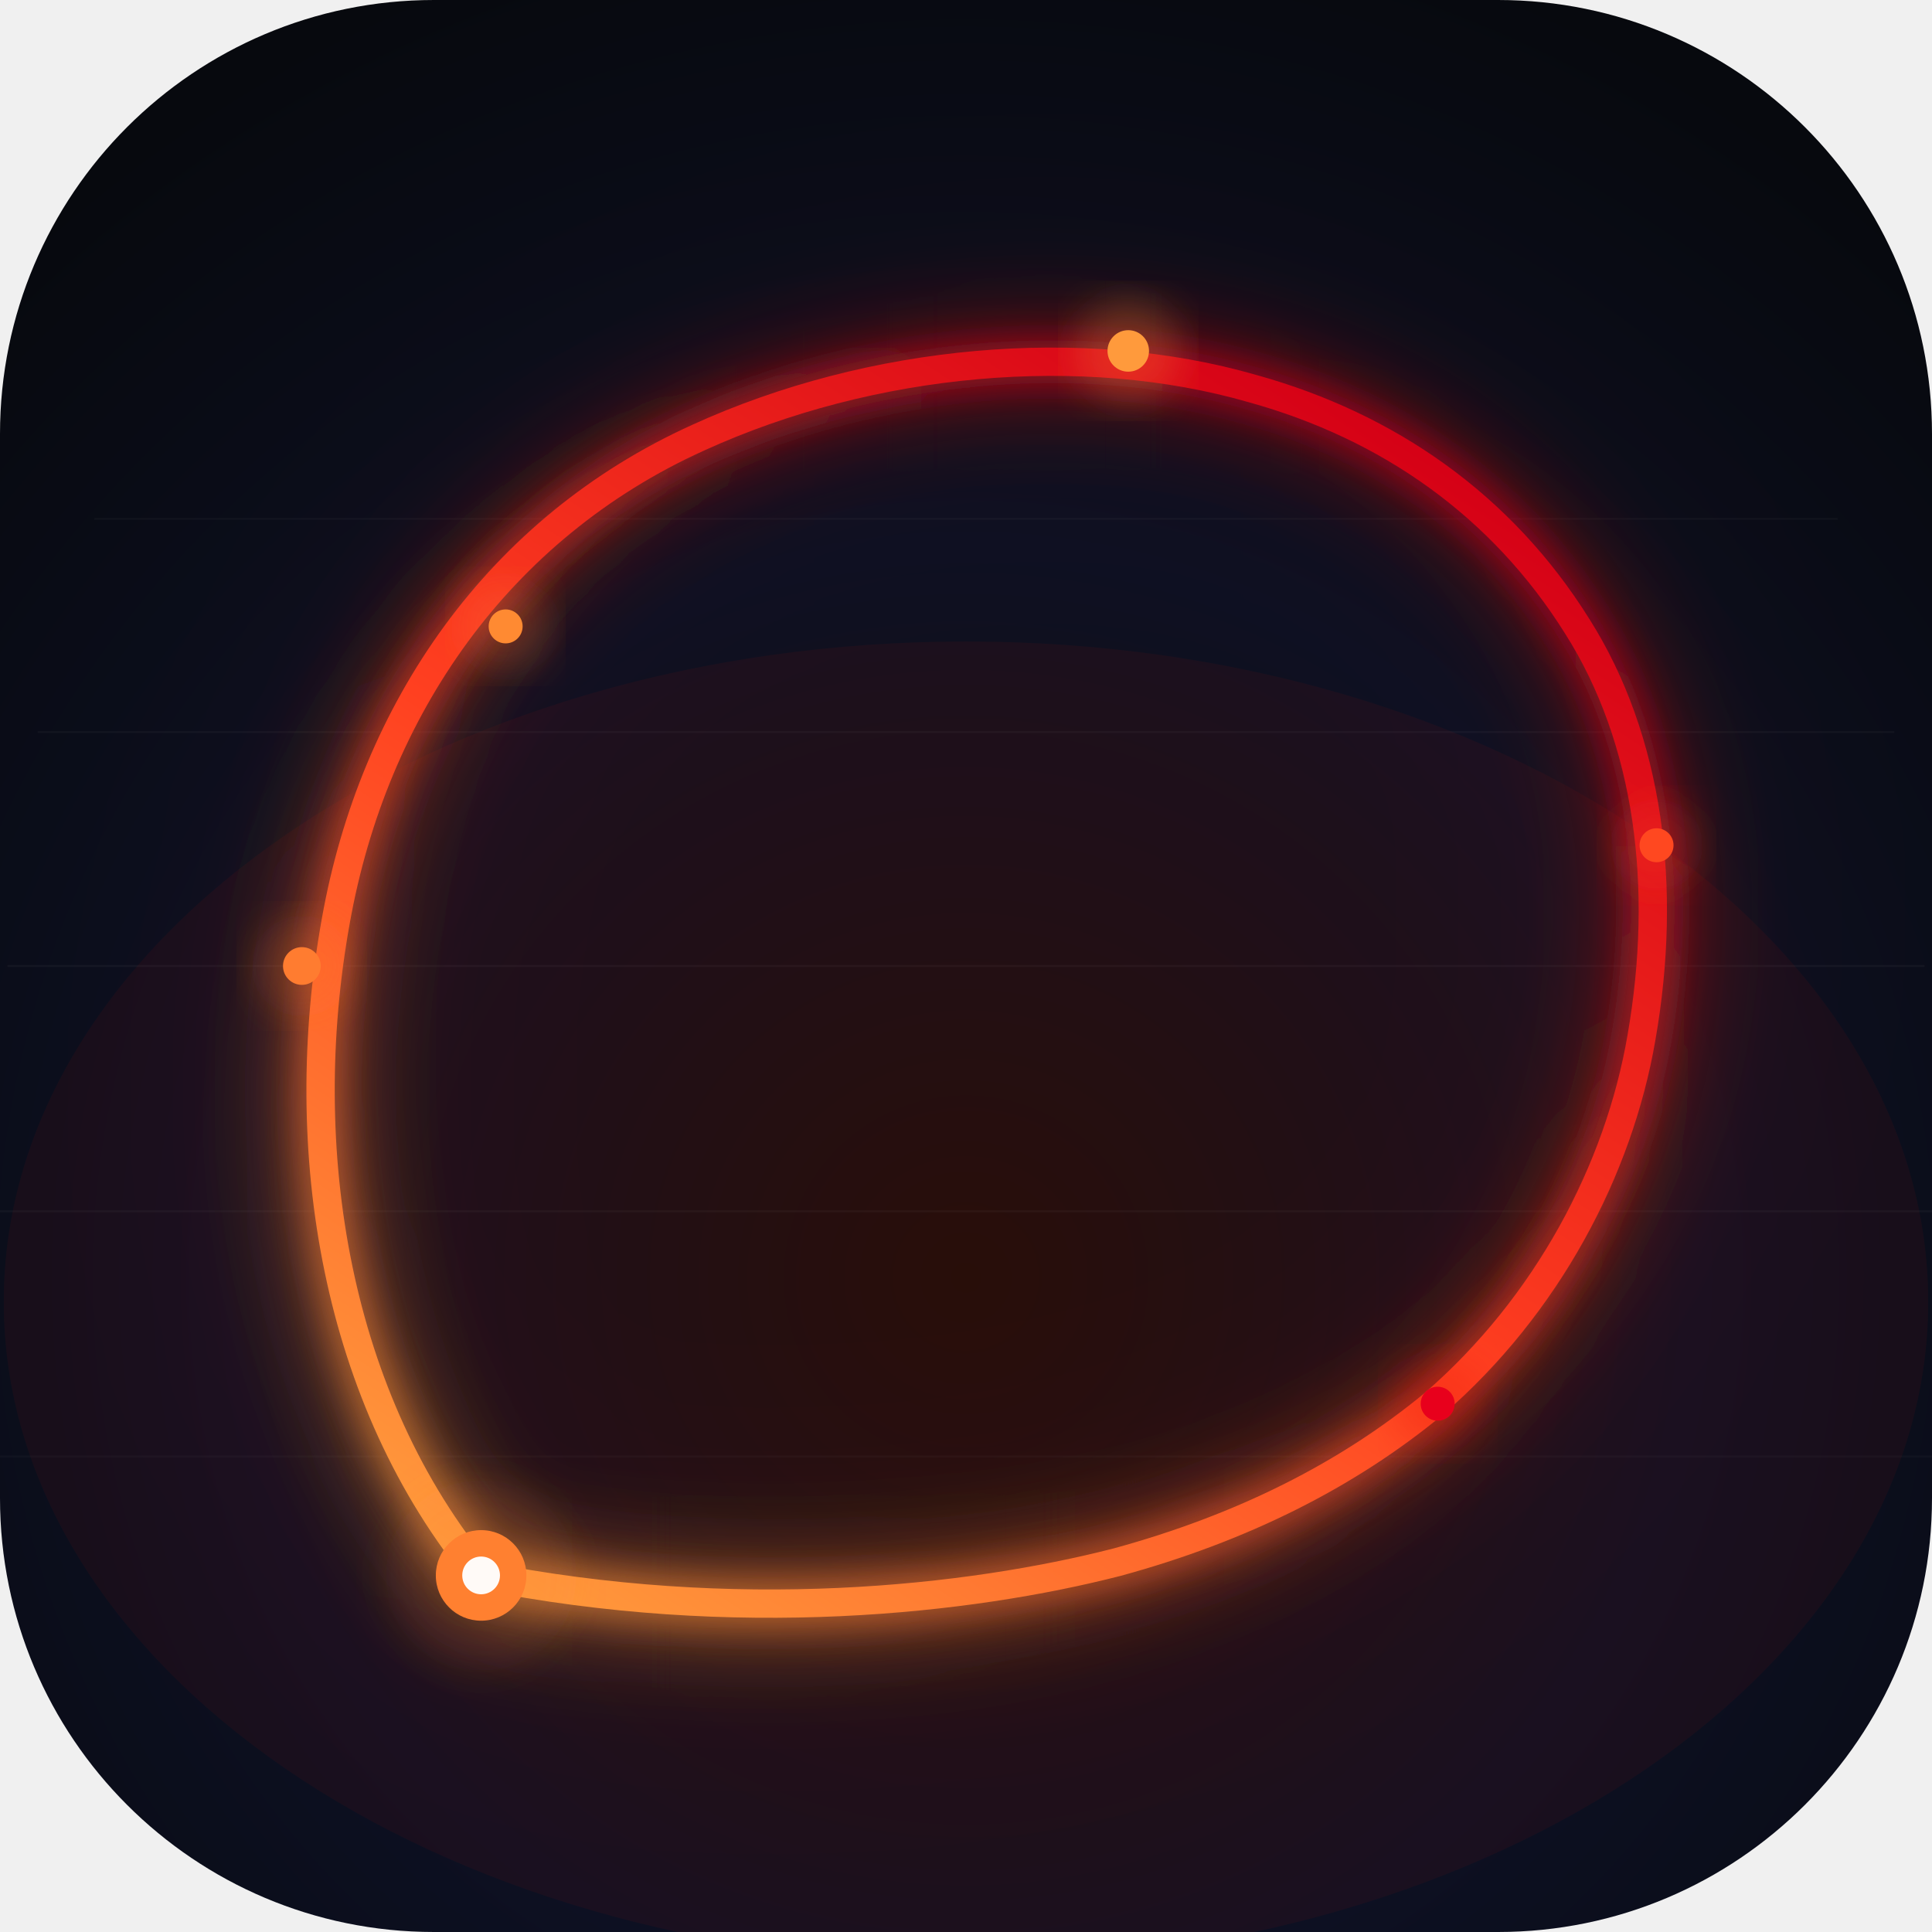
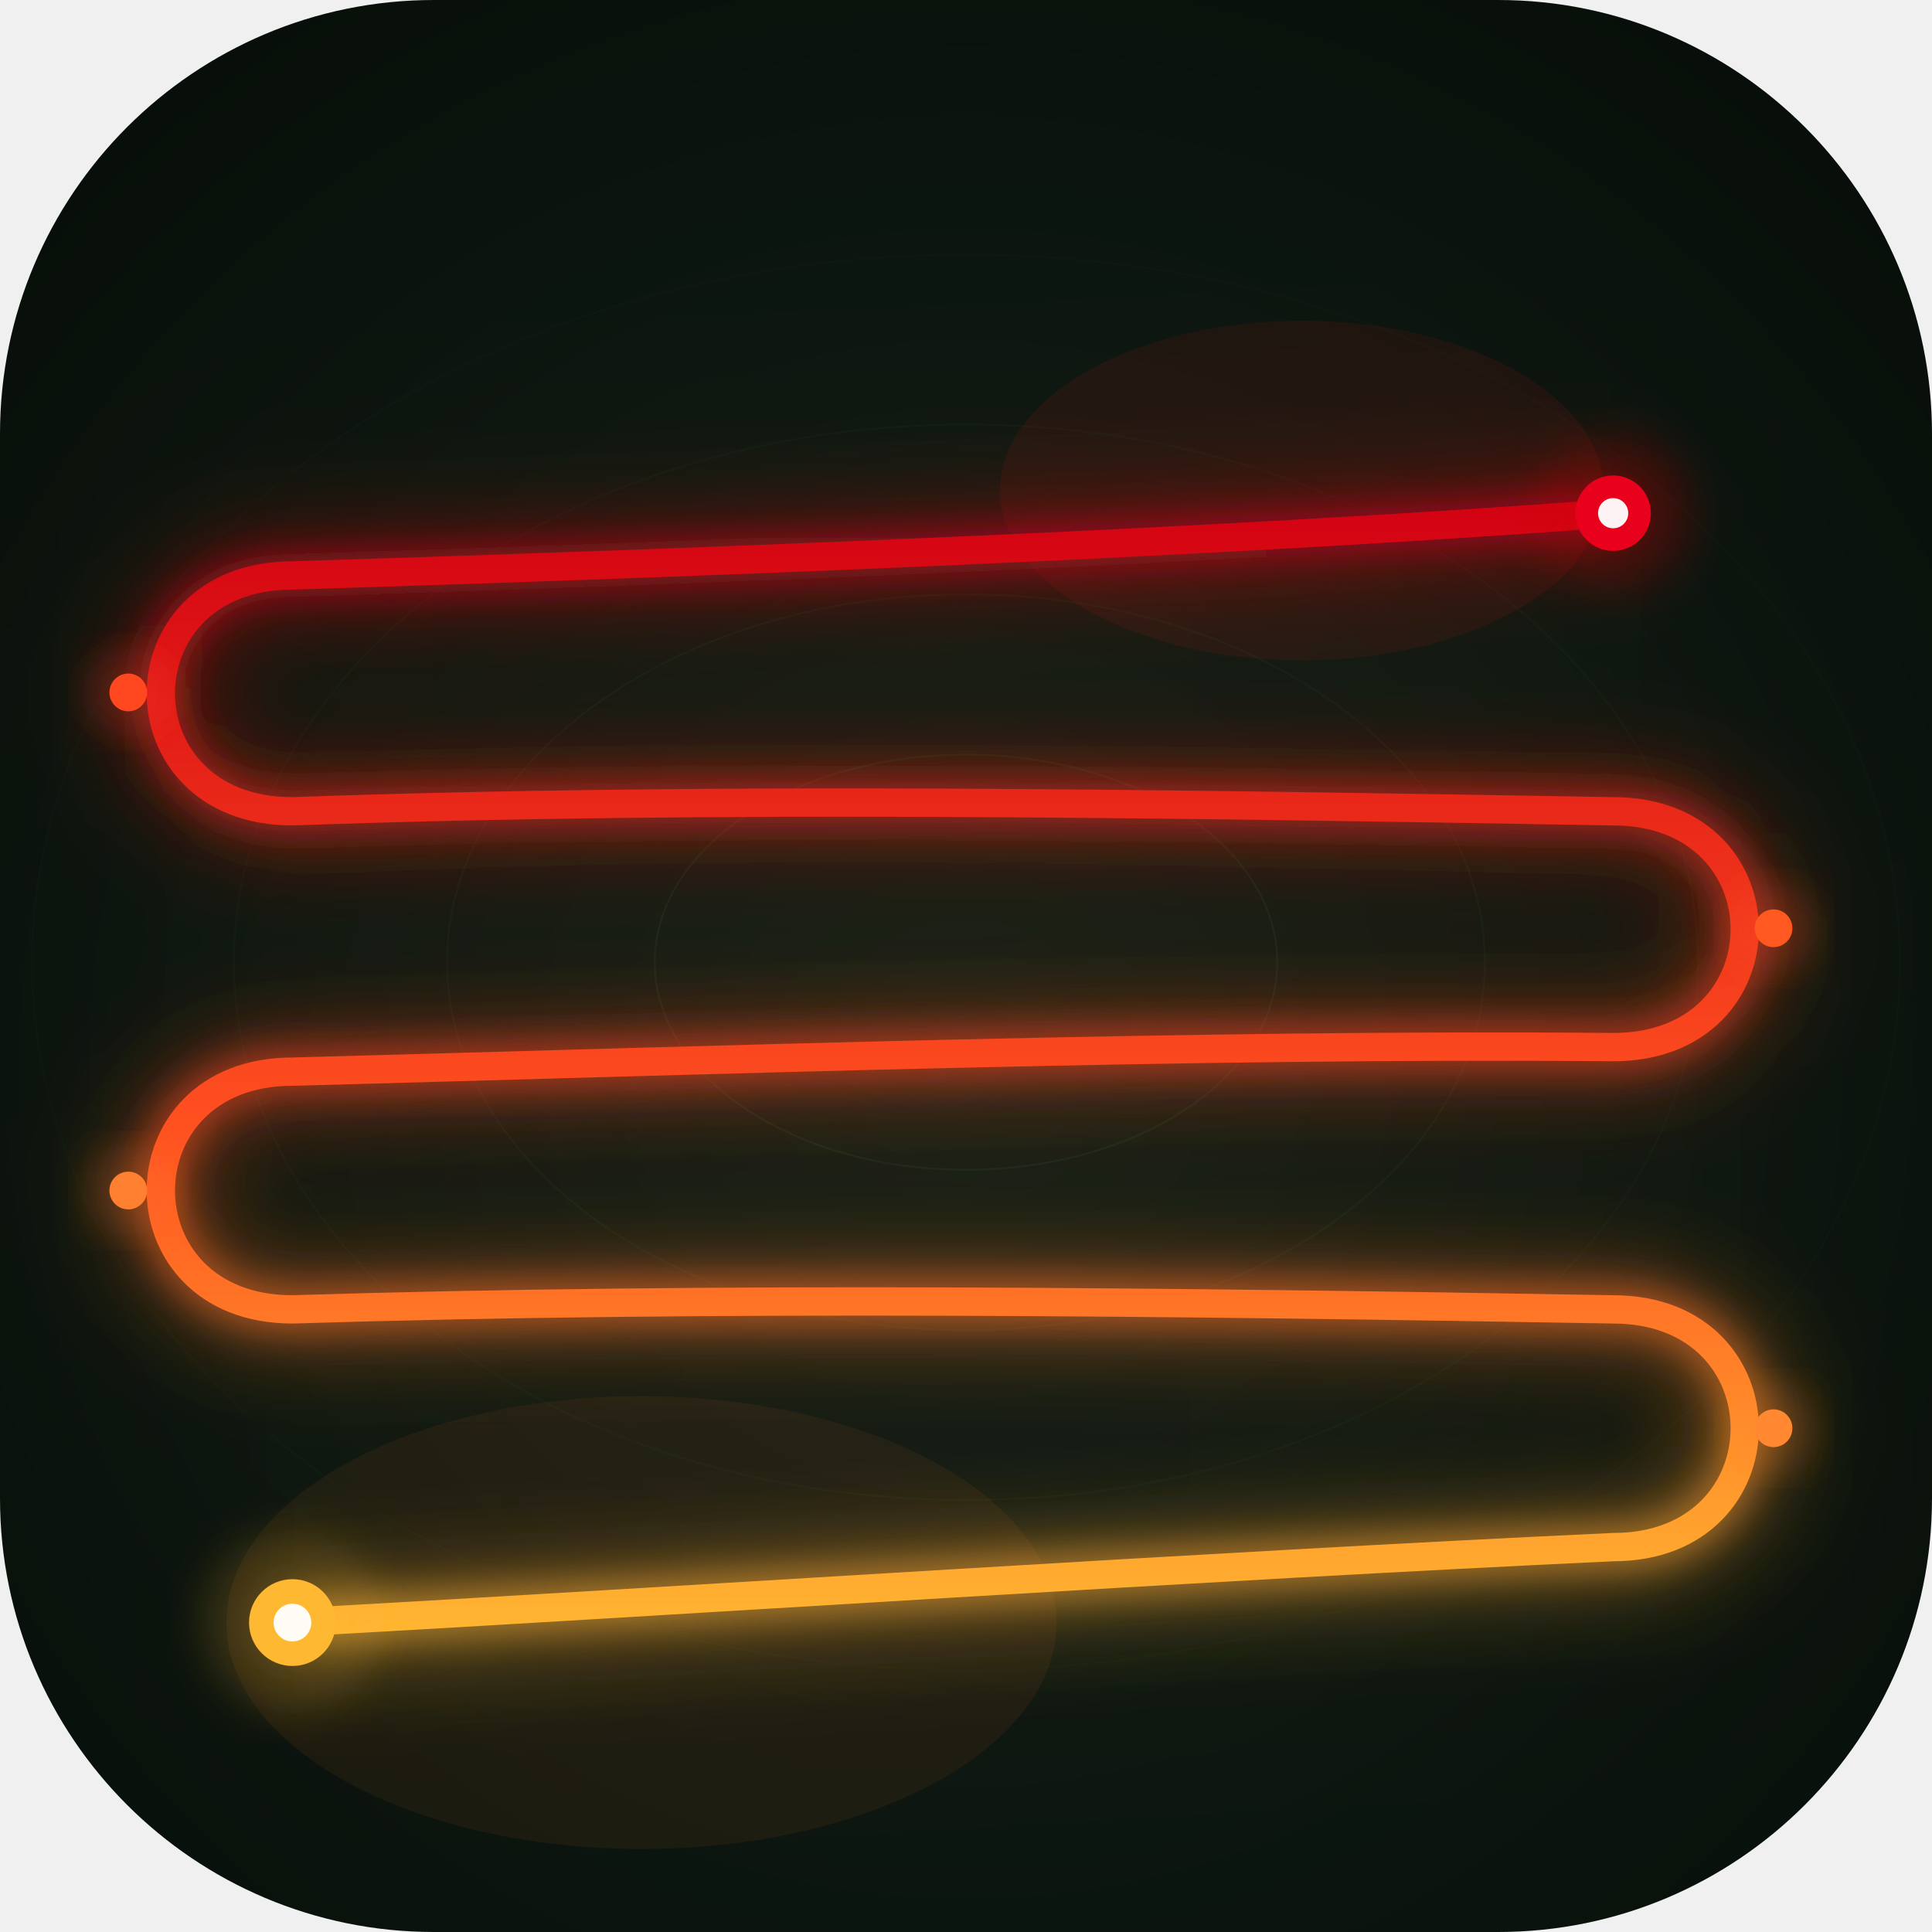
<svg xmlns="http://www.w3.org/2000/svg" width="1024" height="1024" viewBox="0 0 1024 1024">
  <defs>
    <clipPath id="sq">
      <rect width="1024" height="1024" rx="230" />
    </clipPath>
-     <linearGradient id="rg" gradientUnits="userSpaceOnUse" x1="255" y1="835" x2="680" y2="185">
-       <stop offset="0%" stop-color="#FF9A3C" />
-       <stop offset="48%" stop-color="#FF4020" />
-       <stop offset="100%" stop-color="#D50016" />
+     <linearGradient id="tg" gradientUnits="userSpaceOnUse" x1="512" y1="870" x2="512" y2="260">
+       <stop offset="0%" stop-color="#FFB832" />
+       <stop offset="45%" stop-color="#FF5020" />
+       <stop offset="100%" stop-color="#D20012" />
    </linearGradient>
-     <radialGradient id="bg" cx="50%" cy="66%" r="72%">
-       <stop offset="0%" stop-color="#1C0E0A" />
-       <stop offset="52%" stop-color="#0D1022" />
-       <stop offset="100%" stop-color="#07090E" />
+     <radialGradient id="bg" cx="50%" cy="55%" r="72%">
+       <stop offset="0%" stop-color="#142018" />
+       <stop offset="55%" stop-color="#0C1610" />
+       <stop offset="100%" stop-color="#070D08" />
    </radialGradient>
-     <filter id="b64" x="-55%" y="-55%" width="210%" height="210%">
-       <feGaussianBlur stdDeviation="64" />
+     <filter id="b62" x="-55%" y="-55%" width="210%" height="210%">
+       <feGaussianBlur stdDeviation="62" />
    </filter>
    <filter id="b24" x="-32%" y="-32%" width="164%" height="164%">
      <feGaussianBlur stdDeviation="24" />
    </filter>
    <filter id="b10" x="-16%" y="-16%" width="132%" height="132%">
      <feGaussianBlur stdDeviation="10" />
    </filter>
-     <filter id="b5" x="-10%" y="-10%" width="120%" height="120%">
-       <feGaussianBlur stdDeviation="5" />
-     </filter>
  </defs>
  <g clip-path="url(#sq)">
    <rect width="1024" height="1024" fill="url(#bg)" />
-     <ellipse cx="512" cy="690" rx="510" ry="350" fill="#FF2000" fill-opacity="0.055" />
-     <g stroke="#FFFFFF" stroke-width="1" fill="none">
-       <line x1="50" y1="275" x2="974" y2="275" stroke-opacity="0.028" />
-       <line x1="20" y1="388" x2="1004" y2="388" stroke-opacity="0.034" />
-       <line x1="4" y1="512" x2="1020" y2="512" stroke-opacity="0.038" />
-       <line x1="0" y1="642" x2="1024" y2="642" stroke-opacity="0.034" />
-       <line x1="0" y1="772" x2="1024" y2="772" stroke-opacity="0.026" />
+     <g fill="none" stroke="#2E5A34" stroke-width="1">
+       <ellipse cx="512" cy="510" rx="165" ry="110" stroke-opacity="0.18" />
+       <ellipse cx="512" cy="510" rx="275" ry="195" stroke-opacity="0.12" />
+       <ellipse cx="512" cy="510" rx="388" ry="285" stroke-opacity="0.08" />
+       <ellipse cx="512" cy="510" rx="495" ry="375" stroke-opacity="0.05" />
    </g>
-     <path fill="none" stroke="#FF5018" stroke-width="8" stroke-opacity="0.42" filter="url(#b64)" d="M 255,835              C 178,742 156,610 178,488              C 198,376 264,280 370,232              C 462,190 574,180 664,206              C 736,226 796,268 836,332              C 874,392 884,470 870,550              C 858,620 820,692 760,744              C 714,782 658,810 592,828              C 514,848 390,862 255,835 Z" />
-     <path fill="none" stroke="url(#rg)" stroke-width="38" stroke-opacity="0.42" filter="url(#b24)" d="M 255,835              C 178,742 156,610 178,488              C 198,376 264,280 370,232              C 462,190 574,180 664,206              C 736,226 796,268 836,332              C 874,392 884,470 870,550              C 858,620 820,692 760,744              C 714,782 658,810 592,828              C 514,848 390,862 255,835 Z" />
-     <path fill="none" stroke="url(#rg)" stroke-width="22" stroke-opacity="0.62" filter="url(#b10)" d="M 255,835              C 178,742 156,610 178,488              C 198,376 264,280 370,232              C 462,190 574,180 664,206              C 736,226 796,268 836,332              C 874,392 884,470 870,550              C 858,620 820,692 760,744              C 714,782 658,810 592,828              C 514,848 390,862 255,835 Z" />
-     <path fill="none" stroke="url(#rg)" stroke-width="15" stroke-linejoin="round" stroke-linecap="round" d="M 255,835              C 178,742 156,610 178,488              C 198,376 264,280 370,232              C 462,190 574,180 664,206              C 736,226 796,268 836,332              C 874,392 884,470 870,550              C 858,620 820,692 760,744              C 714,782 658,810 592,828              C 514,848 390,862 255,835 Z" />
-     <circle cx="160" cy="512" r="26" fill="#FF7C30" fill-opacity="0.20" filter="url(#b10)" />
-     <circle cx="160" cy="512" r="10" fill="#FF7C30" />
-     <circle cx="268" cy="332" r="24" fill="#FF8A32" fill-opacity="0.20" filter="url(#b10)" />
-     <circle cx="268" cy="332" r="9" fill="#FF8A32" />
-     <circle cx="598" cy="186" r="28" fill="#FF9A3C" fill-opacity="0.24" filter="url(#b10)" />
-     <circle cx="598" cy="186" r="11" fill="#FF9A3C" />
-     <circle cx="878" cy="448" r="24" fill="#FF4820" fill-opacity="0.20" filter="url(#b10)" />
-     <circle cx="878" cy="448" r="9" fill="#FF4820" />
-     <circle cx="762" cy="744" r="24" fill="#E8001C" fill-opacity="0.20" filter="url(#b10)" />
-     <circle cx="762" cy="744" r="9" fill="#E8001C" />
-     <circle cx="255" cy="835" r="50" fill="#FF8030" fill-opacity="0.12" filter="url(#b10)" />
-     <circle cx="255" cy="835" r="24" fill="#FF8030" />
-     <circle cx="255" cy="835" r="10" fill="white" fill-opacity="0.96" />
+     <ellipse cx="340" cy="860" rx="220" ry="120" fill="#FF8020" fill-opacity="0.07" />
+     <ellipse cx="690" cy="260" rx="160" ry="90" fill="#FF2010" fill-opacity="0.08" />
+     <path fill="none" stroke="#FF7828" stroke-width="8" stroke-opacity="0.38" stroke-linecap="round" stroke-linejoin="round" filter="url(#b62)" d="M 155,860              C 370,848 640,830 855,820              C 948,820 948,694 855,694              C 625,690 380,687 155,694              C 62,694 62,568 155,568              C 378,562 635,553 855,555              C 948,555 948,430 855,430              C 622,426 378,422 155,430              C 62,430 62,305 155,305              C 378,298 642,288 855,272" />
+     <path fill="none" stroke="url(#tg)" stroke-width="38" stroke-opacity="0.38" stroke-linecap="round" stroke-linejoin="round" filter="url(#b24)" d="M 155,860              C 370,848 640,830 855,820              C 948,820 948,694 855,694              C 625,690 380,687 155,694              C 62,694 62,568 155,568              C 378,562 635,553 855,555              C 948,555 948,430 855,430              C 622,426 378,422 155,430              C 62,430 62,305 155,305              C 378,298 642,288 855,272" />
+     <path fill="none" stroke="url(#tg)" stroke-width="22" stroke-opacity="0.58" stroke-linecap="round" stroke-linejoin="round" filter="url(#b10)" d="M 155,860              C 370,848 640,830 855,820              C 948,820 948,694 855,694              C 625,690 380,687 155,694              C 62,694 62,568 155,568              C 378,562 635,553 855,555              C 948,555 948,430 855,430              C 622,426 378,422 155,430              C 62,430 62,305 155,305              C 378,298 642,288 855,272" />
+     <path fill="none" stroke="url(#tg)" stroke-width="15" stroke-linecap="round" stroke-linejoin="round" d="M 155,860              C 370,848 640,830 855,820              C 948,820 948,694 855,694              C 625,690 380,687 155,694              C 62,694 62,568 155,568              C 378,562 635,553 855,555              C 948,555 948,430 855,430              C 622,426 378,422 155,430              C 62,430 62,305 155,305              C 378,298 642,288 855,272" />
+     <circle cx="940" cy="757" r="24" fill="#FF8830" fill-opacity="0.20" filter="url(#b10)" />
+     <circle cx="940" cy="757" r="10" fill="#FF8830" />
+     <circle cx="68" cy="631" r="24" fill="#FF8030" fill-opacity="0.20" filter="url(#b10)" />
+     <circle cx="68" cy="631" r="10" fill="#FF8030" />
+     <circle cx="940" cy="492" r="24" fill="#FF5820" fill-opacity="0.20" filter="url(#b10)" />
+     <circle cx="940" cy="492" r="10" fill="#FF5820" />
+     <circle cx="68" cy="367" r="24" fill="#FF4820" fill-opacity="0.20" filter="url(#b10)" />
+     <circle cx="68" cy="367" r="10" fill="#FF4820" />
+     <circle cx="155" cy="860" r="48" fill="#FFB832" fill-opacity="0.13" filter="url(#b10)" />
+     <circle cx="155" cy="860" r="23" fill="#FFB832" />
+     <circle cx="155" cy="860" r="10" fill="white" fill-opacity="0.95" />
+     <circle cx="855" cy="272" r="42" fill="#D20012" fill-opacity="0.18" filter="url(#b10)" />
+     <circle cx="855" cy="272" r="20" fill="#E8001C" />
+     <circle cx="855" cy="272" r="8" fill="white" fill-opacity="0.95" />
  </g>
</svg>
